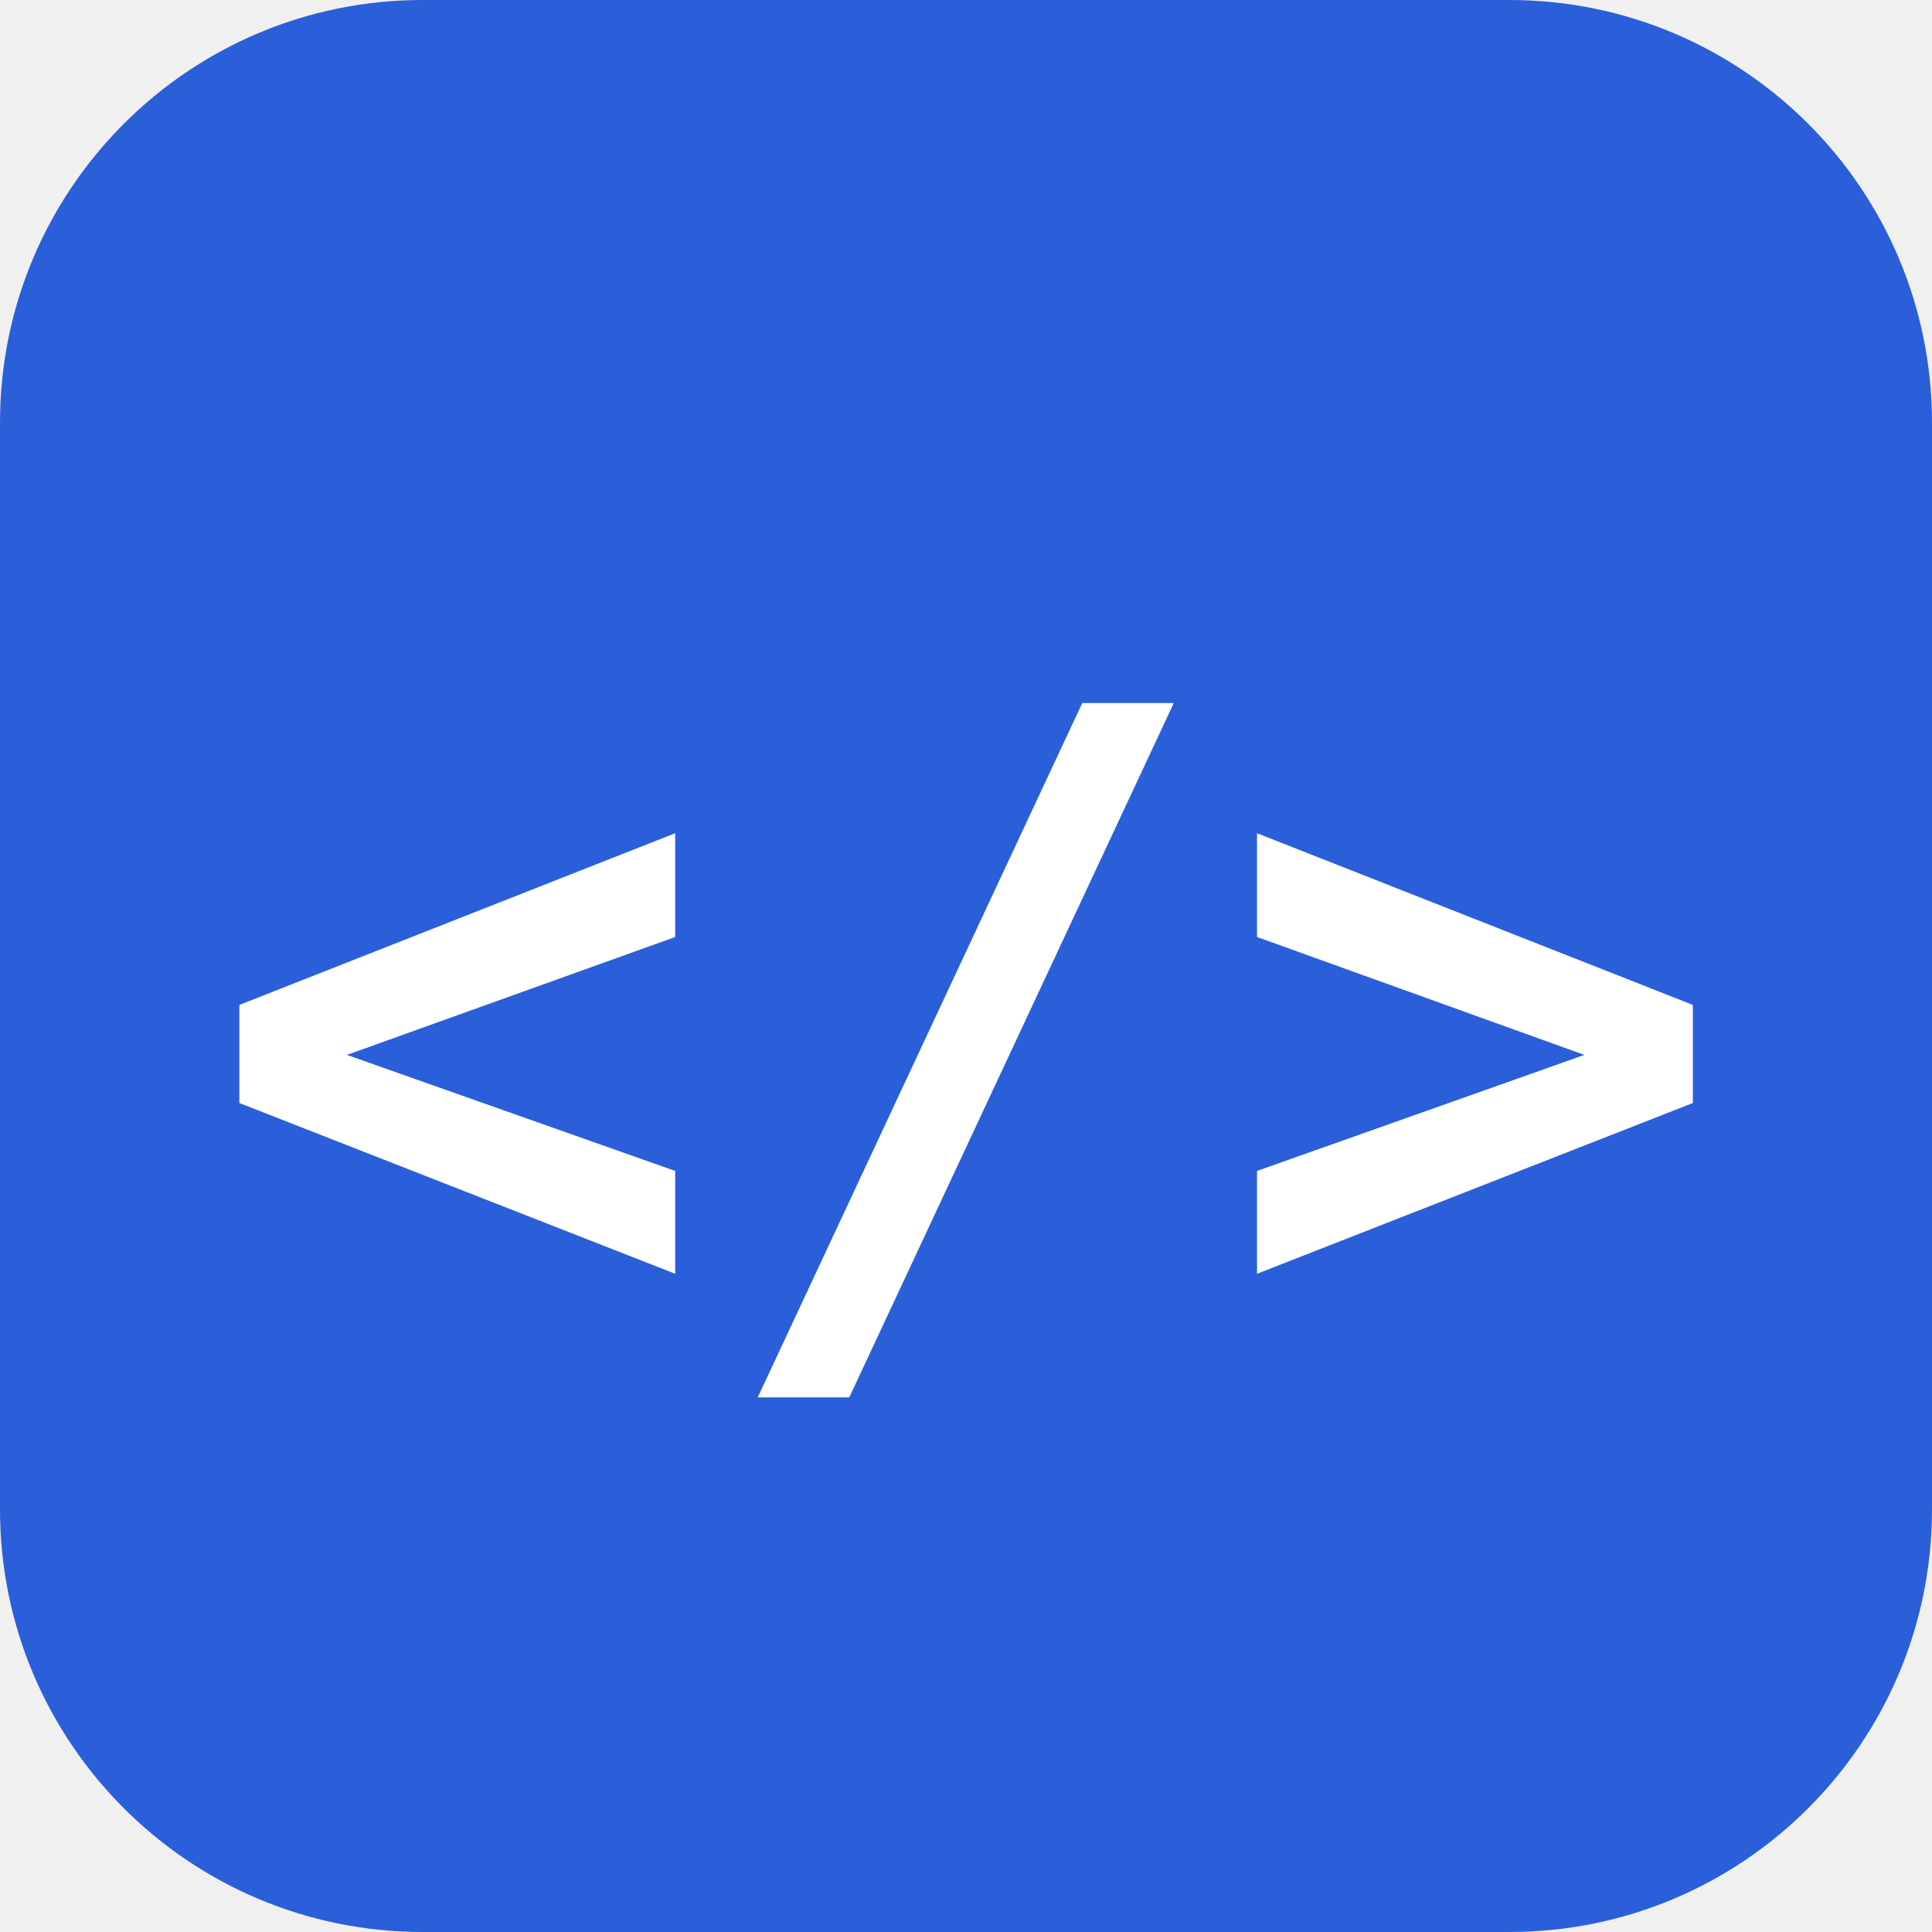
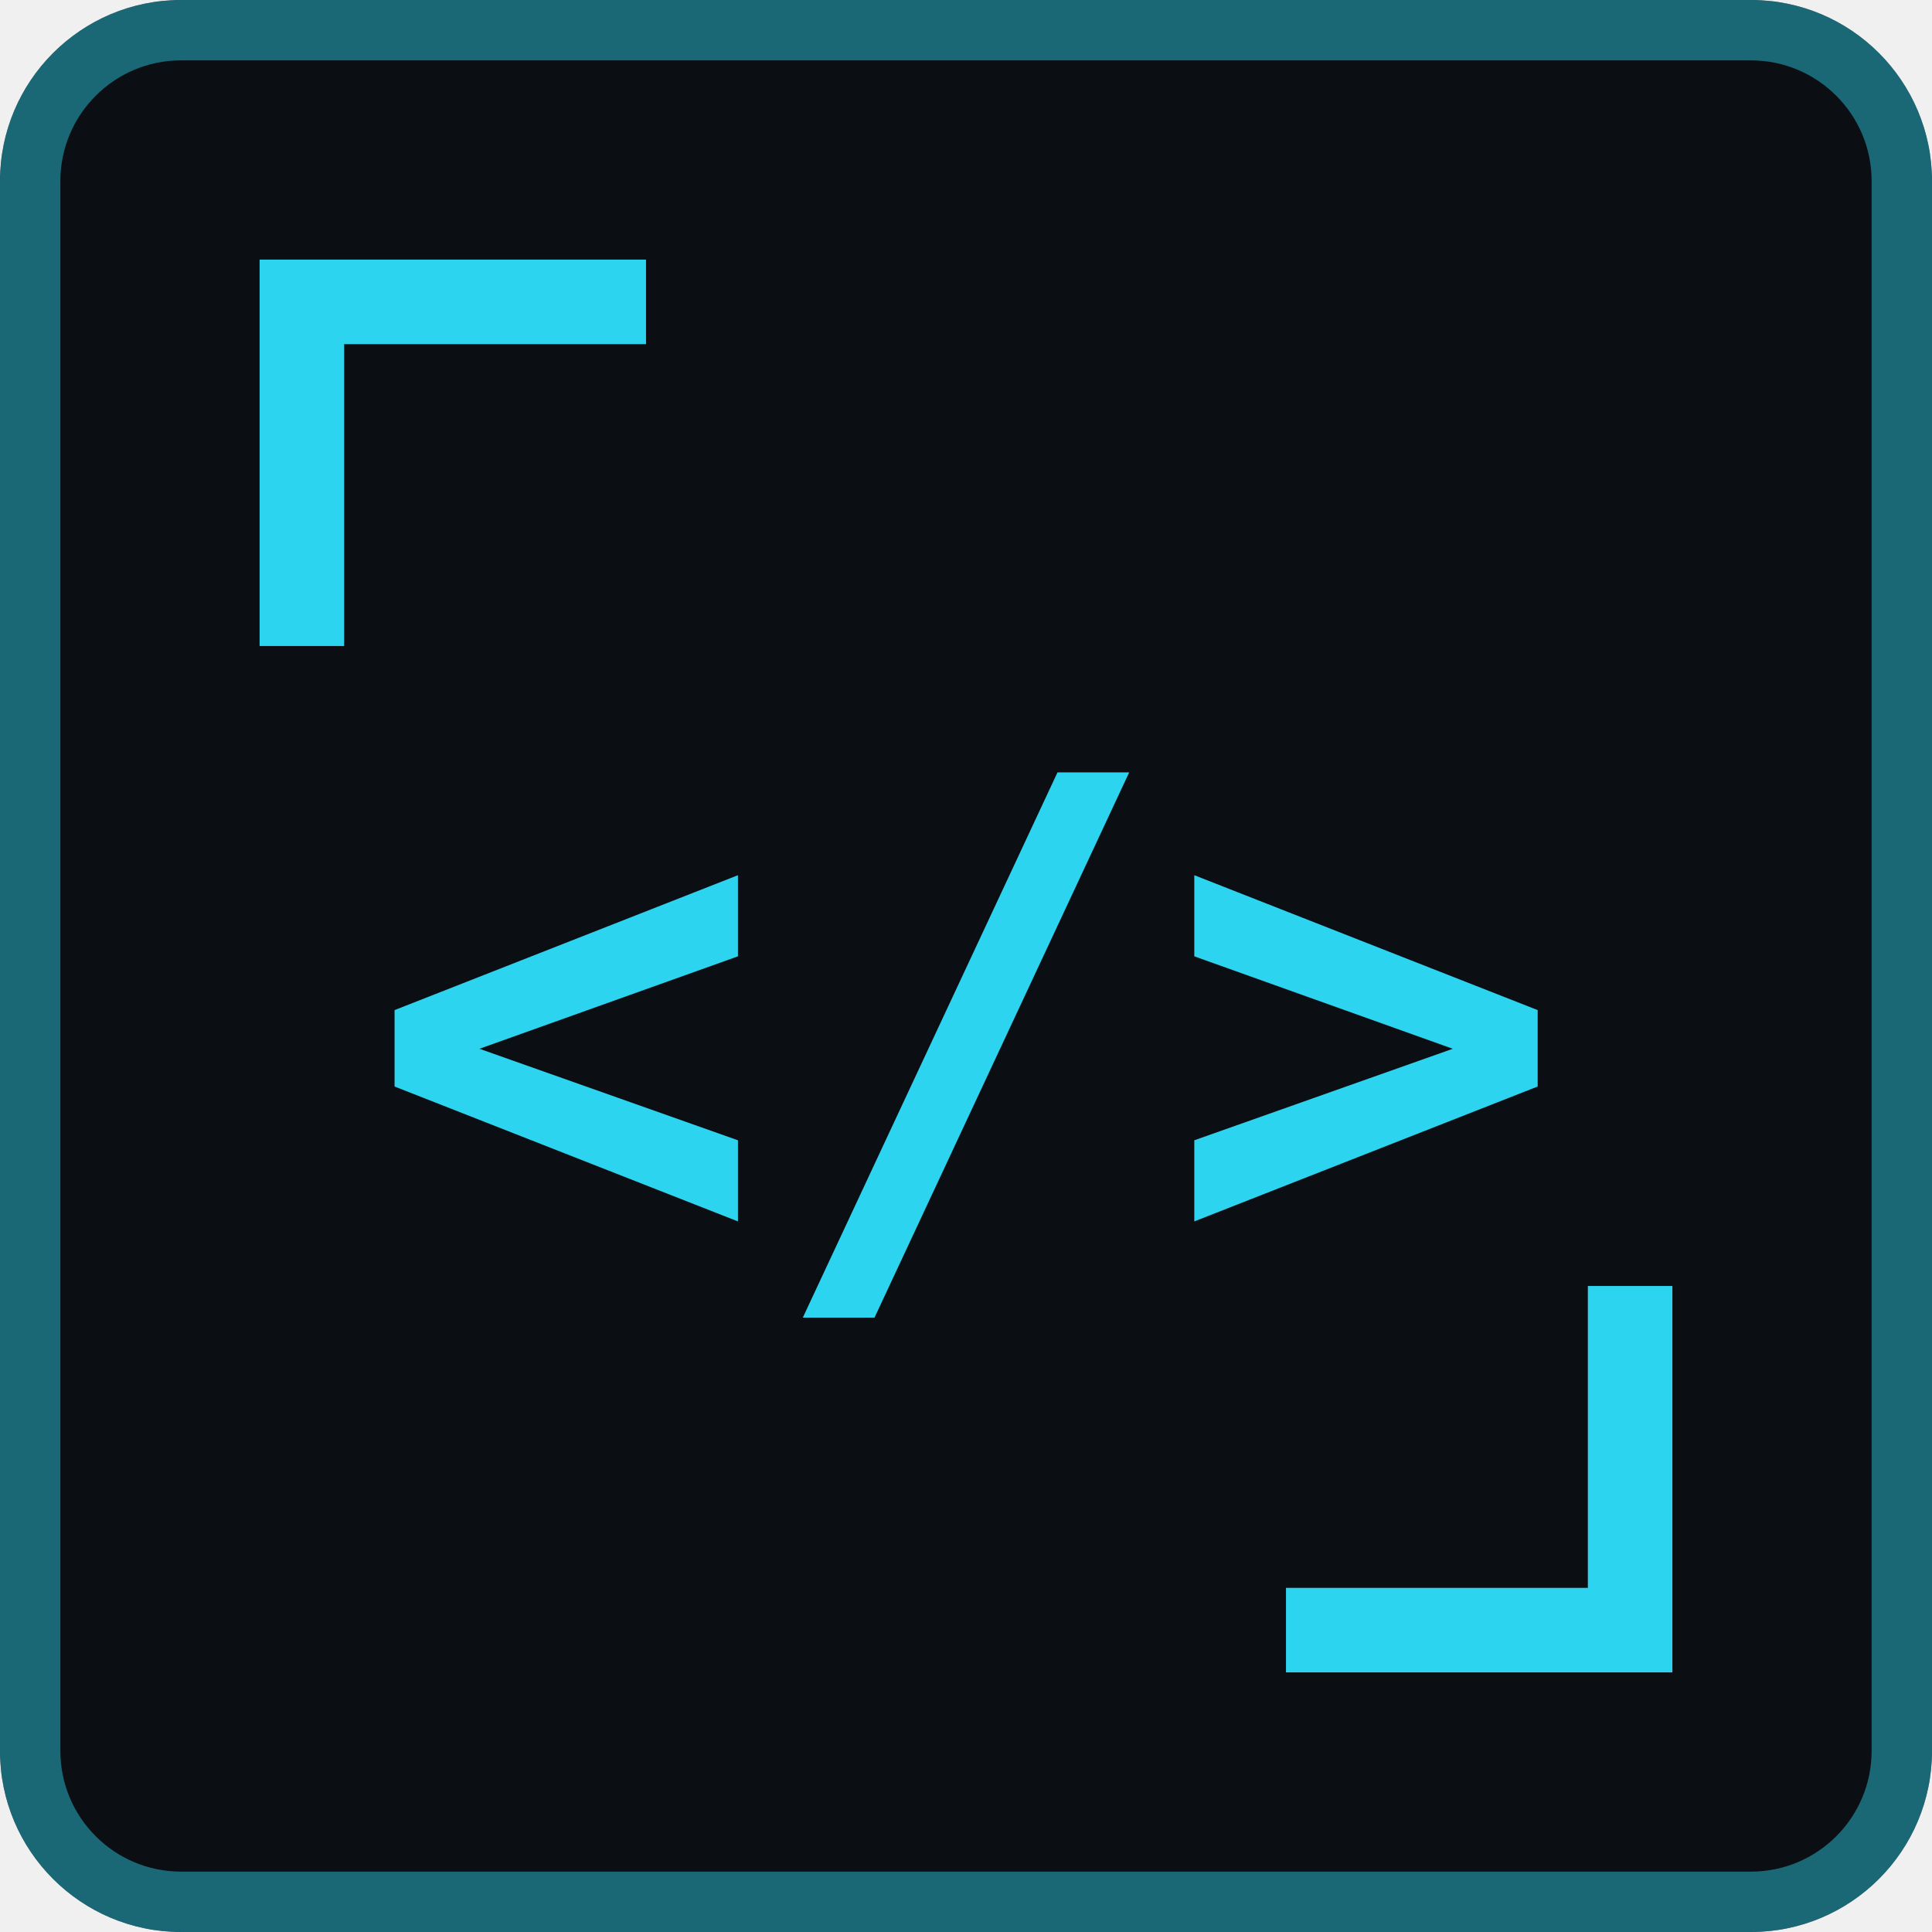
<svg xmlns="http://www.w3.org/2000/svg" viewBox="0 0 32 32">
-   <rect width="32" height="32" rx="7" fill="#2b5fd9" />
-   <text x="16" y="17" text-anchor="middle" dominant-baseline="central" font-family="ui-monospace, SFMono-Regular, Menlo, Consolas, monospace" font-size="14" font-weight="700" fill="#ffffff">&lt;/&gt;</text>
+   <rect width="32" height="32" rx="3" fill="#0B0F14" />
+   <rect x="0.5" y="0.5" width="31" height="31" rx="2.5" fill="none" stroke="#2DD4EF" stroke-opacity="0.45" />
+   <path d="M5 5 H10 M5 5 V10" stroke="#2DD4EF" stroke-width="1.4" stroke-linecap="square" fill="none" />
+   <path d="M27 27 H22 M27 27 V22" stroke="#2DD4EF" stroke-width="1.4" stroke-linecap="square" fill="none" />
+   <text x="16" y="17" text-anchor="middle" dominant-baseline="central" font-family="ui-monospace, 'JetBrains Mono', SFMono-Regular, Menlo, Consolas, monospace" font-size="11" font-weight="700" fill="#2DD4EF">&lt;/&gt;</text>
</svg>
